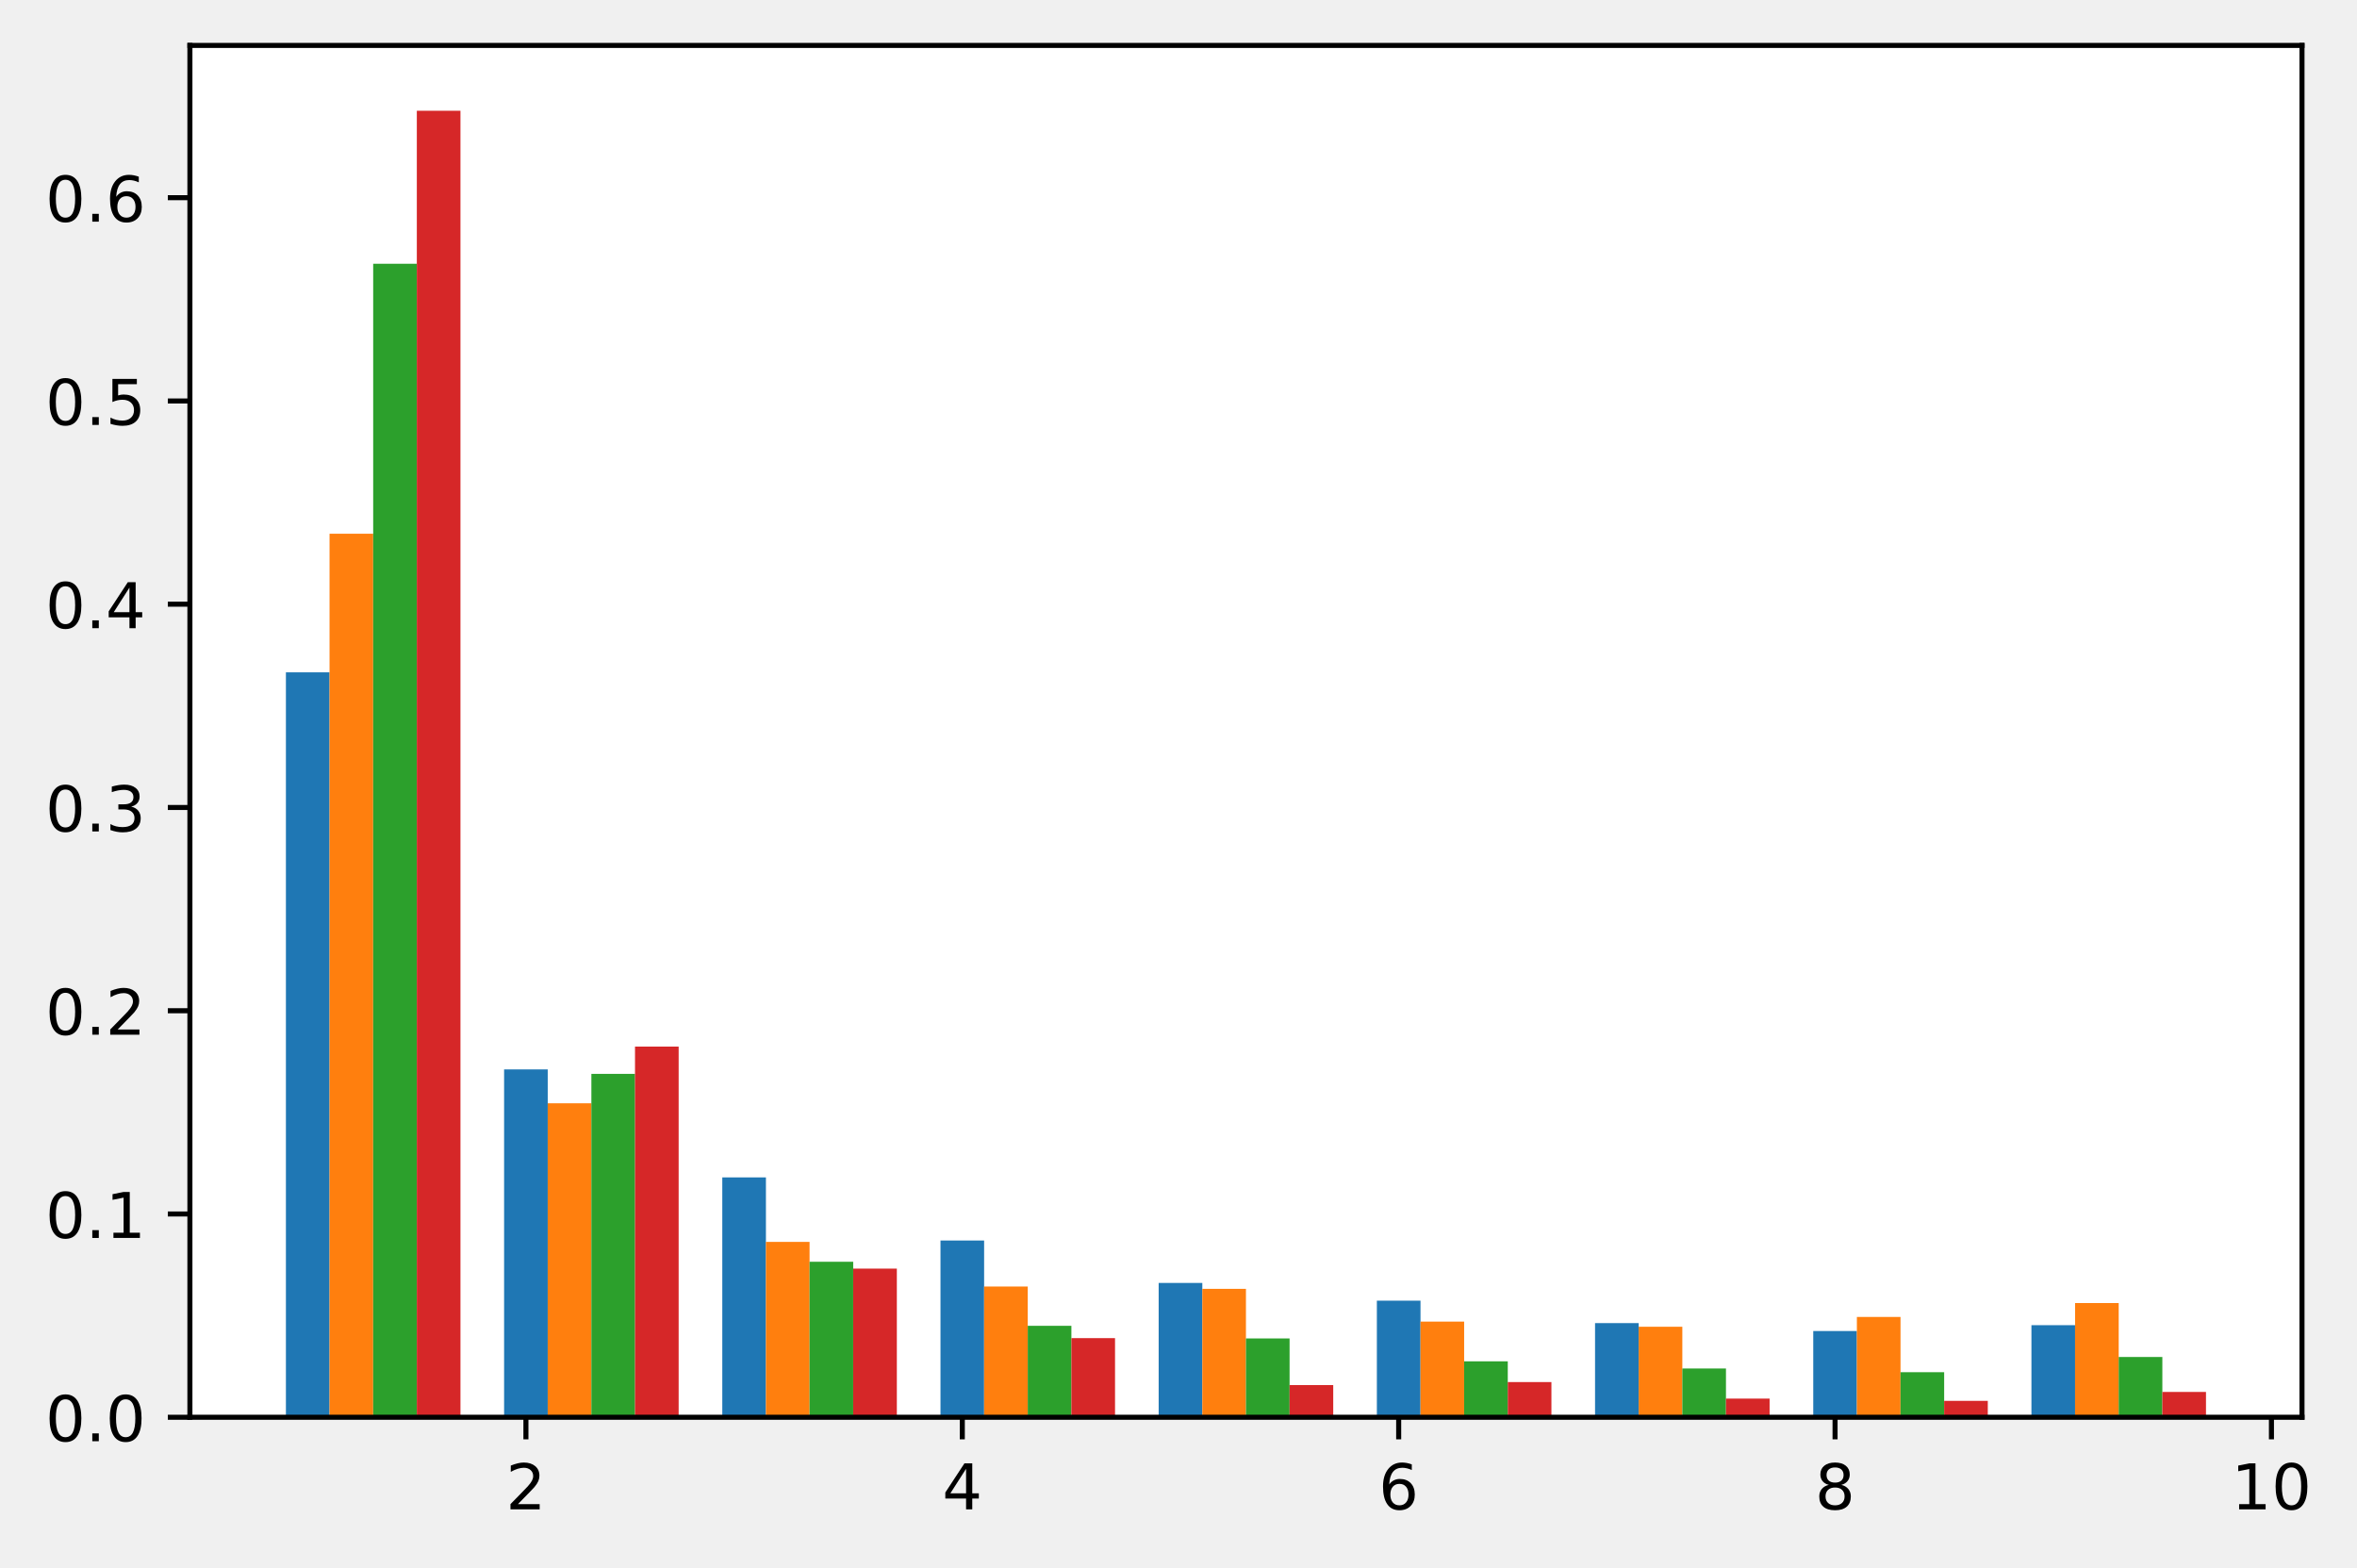
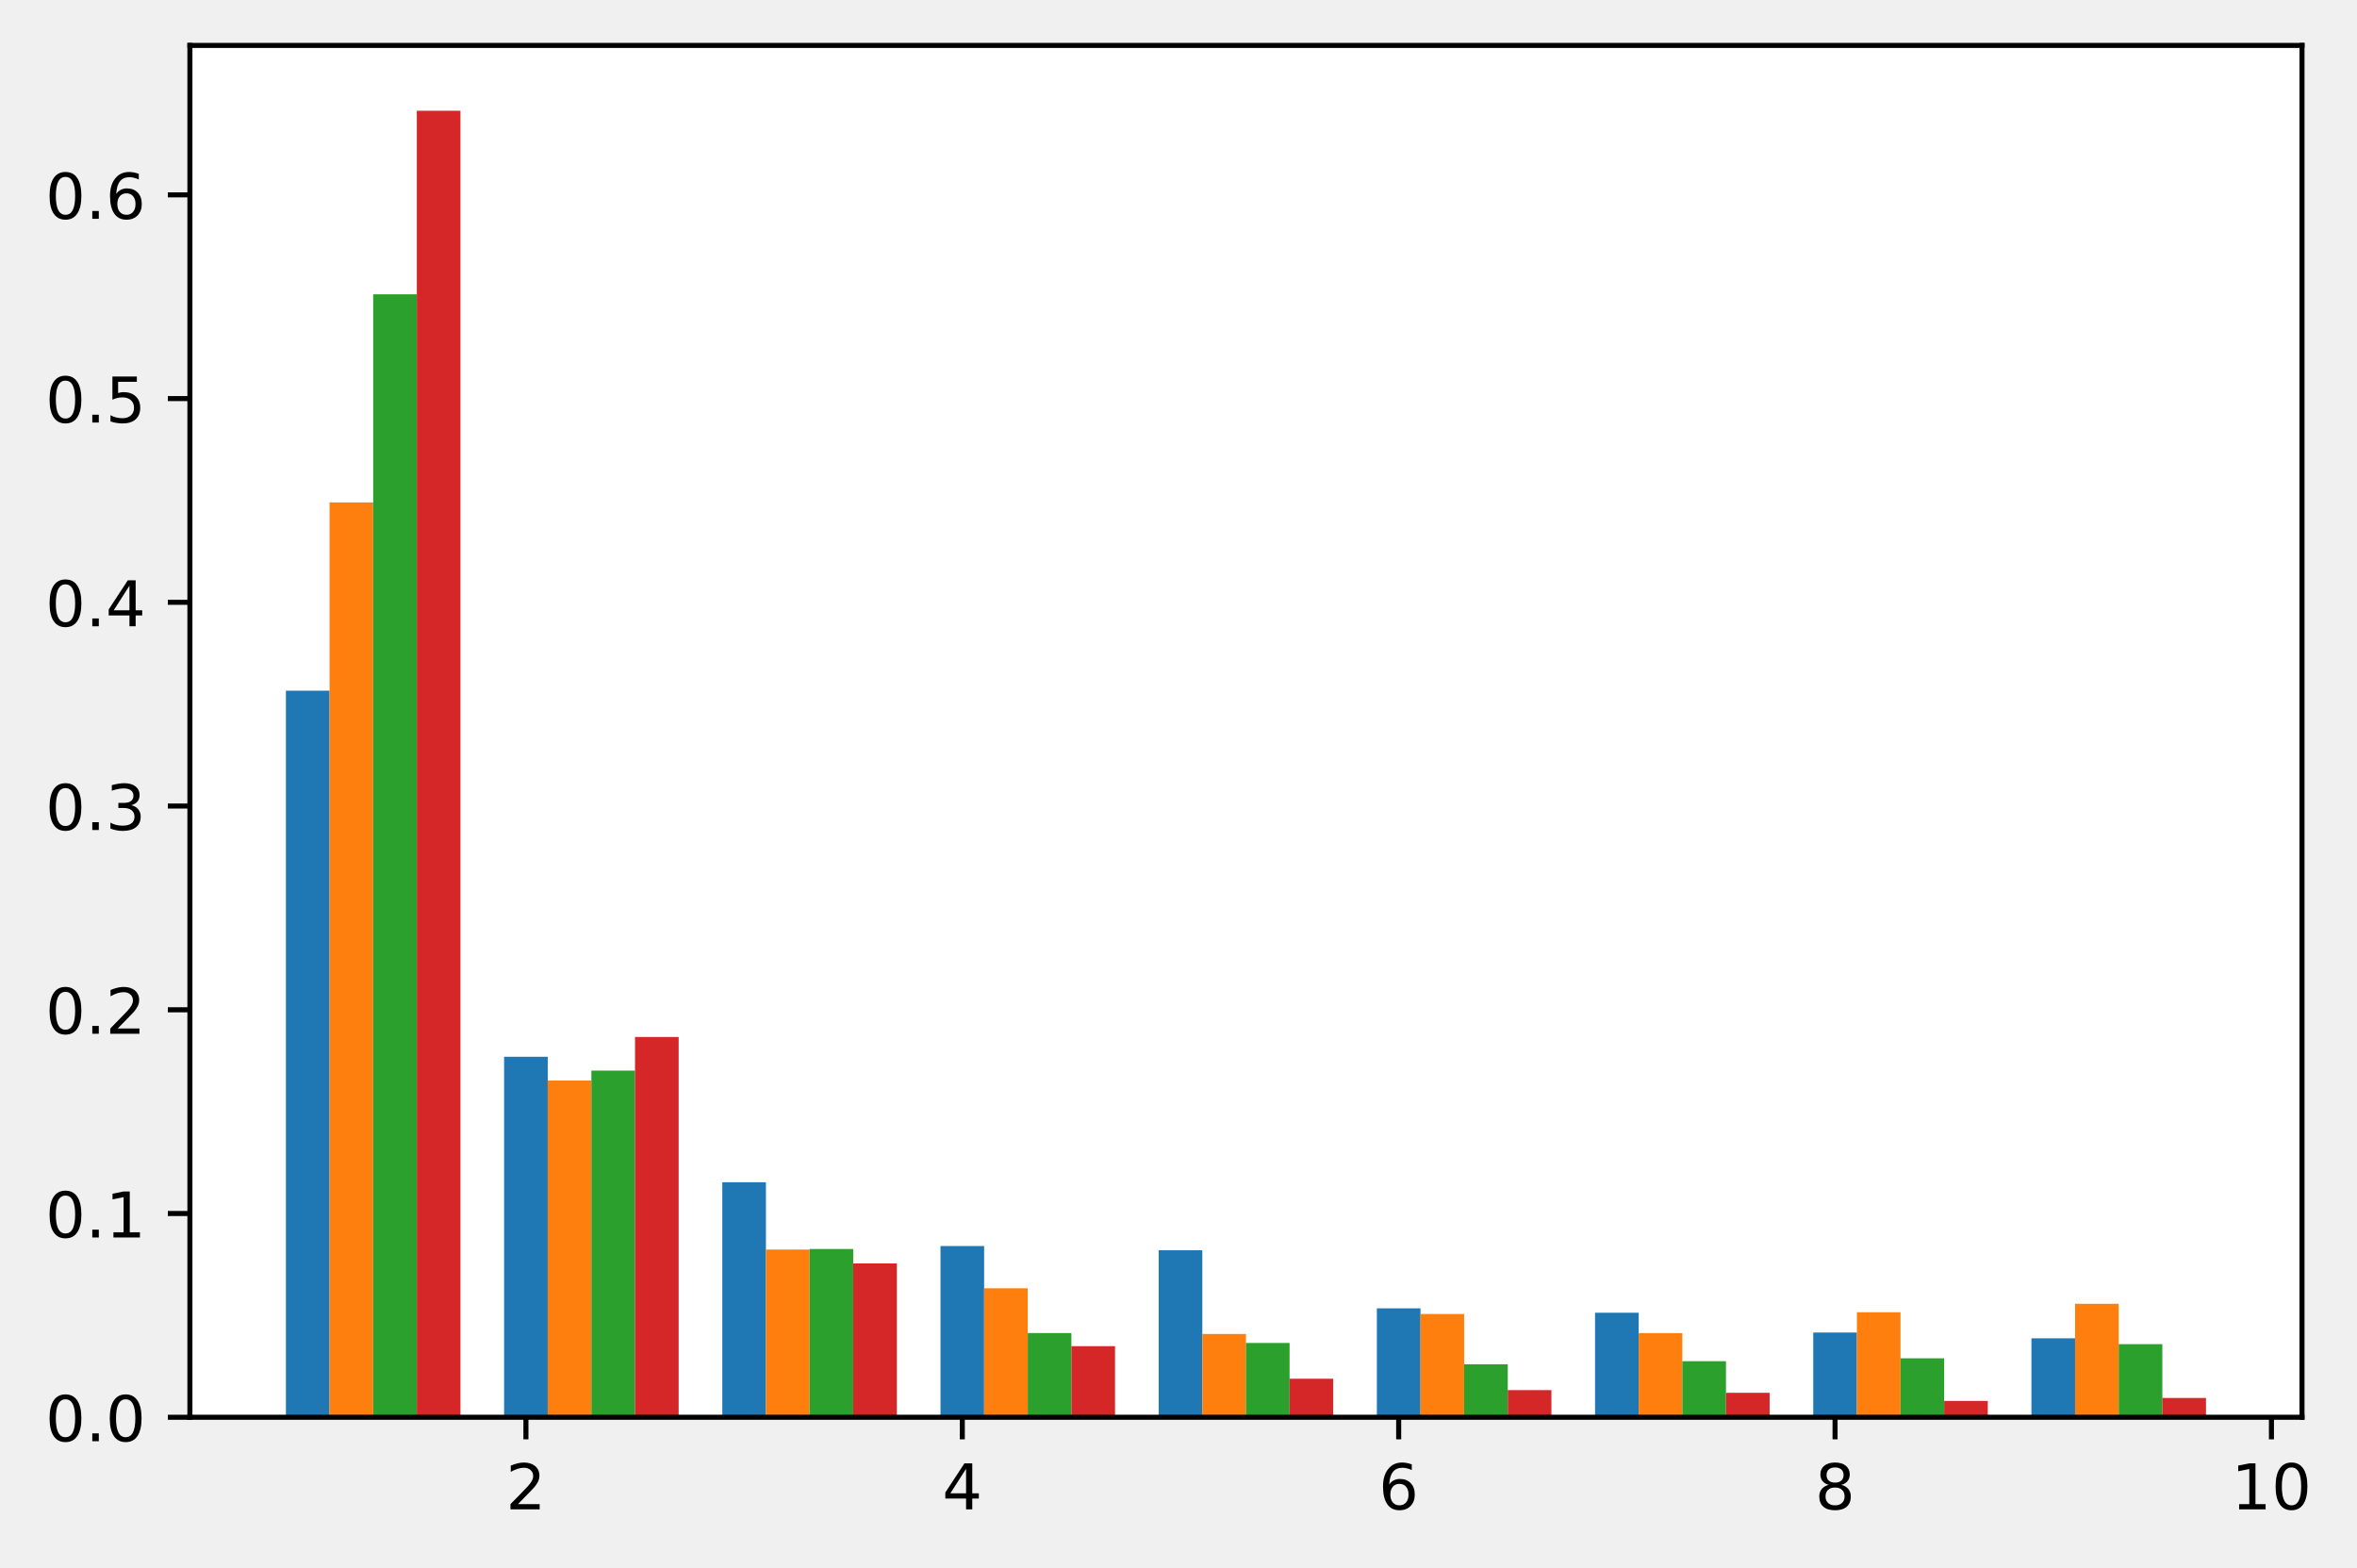
<svg xmlns="http://www.w3.org/2000/svg" xmlns:xlink="http://www.w3.org/1999/xlink" height="248.518pt" version="1.1" viewBox="0 0 373.623 248.518" width="373.623pt">
  <defs>
    <style type="text/css">*{stroke-linecap:butt;stroke-linejoin:round;}</style>
  </defs>
  <g id="figure_1">
    <g id="patch_1">
      <path d="M 0 248.518  L 373.623 248.518  L 373.623 0  L 0 0  z " style="fill:none;" />
    </g>
    <g id="axes_1">
      <g id="patch_2">
        <path d="M 30.103 224.64  L 364.903 224.64  L 364.903 7.2  L 30.103 7.2  z " style="fill:#ffffff;" />
      </g>
      <g id="patch_3">
-         <path clip-path="url(#p9955e44940)" d="M 45.321 224.64  L 52.239 224.64  L 52.239 106.57  L 45.321 106.57  z " style="fill:#1f77b4;" />
+         <path clip-path="url(#p92b65518d1)" d="M 45.321 224.64  L 52.239 224.64  L 52.239 109.472  L 45.321 109.472  z " style="fill:#1f77b4;" />
      </g>
      <g id="patch_4">
-         <path clip-path="url(#p9955e44940)" d="M 79.908 224.64  L 86.825 224.64  L 86.825 169.508  L 79.908 169.508  z " style="fill:#1f77b4;" />
+         <path clip-path="url(#p92b65518d1)" d="M 79.908 224.64  L 86.825 224.64  L 86.825 167.506  L 79.908 167.506  z " style="fill:#1f77b4;" />
      </g>
      <g id="patch_5">
-         <path clip-path="url(#p9955e44940)" d="M 114.495 224.64  L 121.412 224.64  L 121.412 186.627  L 114.495 186.627  z " style="fill:#1f77b4;" />
+         <path clip-path="url(#p92b65518d1)" d="M 114.495 224.64  L 121.412 224.64  L 121.412 187.389  L 114.495 187.389  z " style="fill:#1f77b4;" />
      </g>
      <g id="patch_6">
-         <path clip-path="url(#p9955e44940)" d="M 149.082 224.64  L 155.999 224.64  L 155.999 196.629  L 149.082 196.629  z " style="fill:#1f77b4;" />
+         <path clip-path="url(#p92b65518d1)" d="M 149.082 224.64  L 155.999 224.64  L 155.999 197.503  L 149.082 197.503  z " style="fill:#1f77b4;" />
      </g>
      <g id="patch_7">
-         <path clip-path="url(#p9955e44940)" d="M 183.668 224.64  L 190.586 224.64  L 190.586 203.352  L 183.668 203.352  z " style="fill:#1f77b4;" />
+         <path clip-path="url(#p92b65518d1)" d="M 183.668 224.64  L 190.586 224.64  L 190.586 198.168  L 183.668 198.168  z " style="fill:#1f77b4;" />
      </g>
      <g id="patch_8">
-         <path clip-path="url(#p9955e44940)" d="M 218.255 224.64  L 225.173 224.64  L 225.173 206.156  L 218.255 206.156  z " style="fill:#1f77b4;" />
+         <path clip-path="url(#p92b65518d1)" d="M 218.255 224.64  L 225.173 224.64  L 225.173 207.376  L 218.255 207.376  z " style="fill:#1f77b4;" />
      </g>
      <g id="patch_9">
-         <path clip-path="url(#p9955e44940)" d="M 252.842 224.64  L 259.759 224.64  L 259.759 209.717  L 252.842 209.717  z " style="fill:#1f77b4;" />
+         <path clip-path="url(#p92b65518d1)" d="M 252.842 224.64  L 259.759 224.64  L 259.759 208.074  L 252.842 208.074  z " style="fill:#1f77b4;" />
      </g>
      <g id="patch_10">
-         <path clip-path="url(#p9955e44940)" d="M 287.429 224.64  L 294.346 224.64  L 294.346 210.977  L 287.429 210.977  z " style="fill:#1f77b4;" />
+         <path clip-path="url(#p92b65518d1)" d="M 287.429 224.64  L 294.346 224.64  L 294.346 211.213  L 287.429 211.213  z " style="fill:#1f77b4;" />
      </g>
      <g id="patch_11">
-         <path clip-path="url(#p9955e44940)" d="M 322.016 224.64  L 328.933 224.64  L 328.933 210.049  L 322.016 210.049  z " style="fill:#1f77b4;" />
+         <path clip-path="url(#p92b65518d1)" d="M 322.016 224.64  L 328.933 224.64  L 328.933 212.13  L 322.016 212.13  z " style="fill:#1f77b4;" />
      </g>
      <g id="patch_12">
-         <path clip-path="url(#p9955e44940)" d="M 52.239 224.64  L 59.156 224.64  L 59.156 84.596  L 52.239 84.596  z " style="fill:#ff7f0e;" />
+         <path clip-path="url(#p92b65518d1)" d="M 52.239 224.64  L 59.156 224.64  L 59.156 79.64  L 52.239 79.64  z " style="fill:#ff7f0e;" />
      </g>
      <g id="patch_13">
-         <path clip-path="url(#p9955e44940)" d="M 86.825 224.64  L 93.743 224.64  L 93.743 174.876  L 86.825 174.876  z " style="fill:#ff7f0e;" />
+         <path clip-path="url(#p92b65518d1)" d="M 86.825 224.64  L 93.743 224.64  L 93.743 171.271  L 86.825 171.271  z " style="fill:#ff7f0e;" />
      </g>
      <g id="patch_14">
-         <path clip-path="url(#p9955e44940)" d="M 121.412 224.64  L 128.33 224.64  L 128.33 196.846  L 121.412 196.846  z " style="fill:#ff7f0e;" />
+         <path clip-path="url(#p92b65518d1)" d="M 121.412 224.64  L 128.33 224.64  L 128.33 198.058  L 121.412 198.058  z " style="fill:#ff7f0e;" />
      </g>
      <g id="patch_15">
-         <path clip-path="url(#p9955e44940)" d="M 155.999 224.64  L 162.916 224.64  L 162.916 203.921  L 155.999 203.921  z " style="fill:#ff7f0e;" />
+         <path clip-path="url(#p92b65518d1)" d="M 155.999 224.64  L 162.916 224.64  L 162.916 204.194  L 155.999 204.194  z " style="fill:#ff7f0e;" />
      </g>
      <g id="patch_16">
-         <path clip-path="url(#p9955e44940)" d="M 190.586 224.64  L 197.503 224.64  L 197.503 204.288  L 190.586 204.288  z " style="fill:#ff7f0e;" />
+         <path clip-path="url(#p92b65518d1)" d="M 190.586 224.64  L 197.503 224.64  L 197.503 211.441  L 190.586 211.441  z " style="fill:#ff7f0e;" />
      </g>
      <g id="patch_17">
-         <path clip-path="url(#p9955e44940)" d="M 225.173 224.64  L 232.09 224.64  L 232.09 209.483  L 225.173 209.483  z " style="fill:#ff7f0e;" />
+         <path clip-path="url(#p92b65518d1)" d="M 225.173 224.64  L 232.09 224.64  L 232.09 208.275  L 225.173 208.275  z " style="fill:#ff7f0e;" />
      </g>
      <g id="patch_18">
-         <path clip-path="url(#p9955e44940)" d="M 259.759 224.64  L 266.677 224.64  L 266.677 210.299  L 259.759 210.299  z " style="fill:#ff7f0e;" />
+         <path clip-path="url(#p92b65518d1)" d="M 259.759 224.64  L 266.677 224.64  L 266.677 211.3  L 259.759 211.3  z " style="fill:#ff7f0e;" />
      </g>
      <g id="patch_19">
-         <path clip-path="url(#p9955e44940)" d="M 294.346 224.64  L 301.263 224.64  L 301.263 208.74  L 294.346 208.74  z " style="fill:#ff7f0e;" />
+         <path clip-path="url(#p92b65518d1)" d="M 294.346 224.64  L 301.263 224.64  L 301.263 207.996  L 294.346 207.996  z " style="fill:#ff7f0e;" />
      </g>
      <g id="patch_20">
-         <path clip-path="url(#p9955e44940)" d="M 328.933 224.64  L 335.85 224.64  L 335.85 206.535  L 328.933 206.535  z " style="fill:#ff7f0e;" />
+         <path clip-path="url(#p92b65518d1)" d="M 328.933 224.64  L 335.85 224.64  L 335.85 206.655  L 328.933 206.655  z " style="fill:#ff7f0e;" />
      </g>
      <g id="patch_21">
-         <path clip-path="url(#p9955e44940)" d="M 59.156 224.64  L 66.073 224.64  L 66.073 41.806  L 59.156 41.806  z " style="fill:#2ca02c;" />
+         <path clip-path="url(#p92b65518d1)" d="M 59.156 224.64  L 66.073 224.64  L 66.073 46.652  L 59.156 46.652  z " style="fill:#2ca02c;" />
      </g>
      <g id="patch_22">
-         <path clip-path="url(#p9955e44940)" d="M 93.743 224.64  L 100.66 224.64  L 100.66 170.208  L 93.743 170.208  z " style="fill:#2ca02c;" />
+         <path clip-path="url(#p92b65518d1)" d="M 93.743 224.64  L 100.66 224.64  L 100.66 169.695  L 93.743 169.695  z " style="fill:#2ca02c;" />
      </g>
      <g id="patch_23">
-         <path clip-path="url(#p9955e44940)" d="M 128.33 224.64  L 135.247 224.64  L 135.247 199.996  L 128.33 199.996  z " style="fill:#2ca02c;" />
+         <path clip-path="url(#p92b65518d1)" d="M 128.33 224.64  L 135.247 224.64  L 135.247 197.973  L 128.33 197.973  z " style="fill:#2ca02c;" />
      </g>
      <g id="patch_24">
-         <path clip-path="url(#p9955e44940)" d="M 162.916 224.64  L 169.834 224.64  L 169.834 210.149  L 162.916 210.149  z " style="fill:#2ca02c;" />
+         <path clip-path="url(#p92b65518d1)" d="M 162.916 224.64  L 169.834 224.64  L 169.834 211.289  L 162.916 211.289  z " style="fill:#2ca02c;" />
      </g>
      <g id="patch_25">
-         <path clip-path="url(#p9955e44940)" d="M 197.503 224.64  L 204.42 224.64  L 204.42 212.15  L 197.503 212.15  z " style="fill:#2ca02c;" />
+         <path clip-path="url(#p92b65518d1)" d="M 197.503 224.64  L 204.42 224.64  L 204.42 212.868  L 197.503 212.868  z " style="fill:#2ca02c;" />
      </g>
      <g id="patch_26">
-         <path clip-path="url(#p9955e44940)" d="M 232.09 224.64  L 239.007 224.64  L 239.007 215.775  L 232.09 215.775  z " style="fill:#2ca02c;" />
+         <path clip-path="url(#p92b65518d1)" d="M 232.09 224.64  L 239.007 224.64  L 239.007 216.245  L 232.09 216.245  z " style="fill:#2ca02c;" />
      </g>
      <g id="patch_27">
-         <path clip-path="url(#p9955e44940)" d="M 266.677 224.64  L 273.594 224.64  L 273.594 216.915  L 266.677 216.915  z " style="fill:#2ca02c;" />
+         <path clip-path="url(#p92b65518d1)" d="M 266.677 224.64  L 273.594 224.64  L 273.594 215.752  L 266.677 215.752  z " style="fill:#2ca02c;" />
      </g>
      <g id="patch_28">
-         <path clip-path="url(#p9955e44940)" d="M 301.263 224.64  L 308.181 224.64  L 308.181 217.502  L 301.263 217.502  z " style="fill:#2ca02c;" />
+         <path clip-path="url(#p92b65518d1)" d="M 301.263 224.64  L 308.181 224.64  L 308.181 215.301  L 301.263 215.301  z " style="fill:#2ca02c;" />
      </g>
      <g id="patch_29">
-         <path clip-path="url(#p9955e44940)" d="M 335.85 224.64  L 342.768 224.64  L 342.768 215.084  L 335.85 215.084  z " style="fill:#2ca02c;" />
+         <path clip-path="url(#p92b65518d1)" d="M 335.85 224.64  L 342.768 224.64  L 342.768 213.056  L 335.85 213.056  z " style="fill:#2ca02c;" />
      </g>
      <g id="patch_30">
-         <path clip-path="url(#p9955e44940)" d="M 66.073 224.64  L 72.991 224.64  L 72.991 17.554  L 66.073 17.554  z " style="fill:#d62728;" />
+         <path clip-path="url(#p92b65518d1)" d="M 66.073 224.64  L 72.991 224.64  L 72.991 17.554  L 66.073 17.554  z " style="fill:#d62728;" />
      </g>
      <g id="patch_31">
-         <path clip-path="url(#p9955e44940)" d="M 100.66 224.64  L 107.578 224.64  L 107.578 165.886  L 100.66 165.886  z " style="fill:#d62728;" />
+         <path clip-path="url(#p92b65518d1)" d="M 100.66 224.64  L 107.578 224.64  L 107.578 164.368  L 100.66 164.368  z " style="fill:#d62728;" />
      </g>
      <g id="patch_32">
-         <path clip-path="url(#p9955e44940)" d="M 135.247 224.64  L 142.164 224.64  L 142.164 201.08  L 135.247 201.08  z " style="fill:#d62728;" />
+         <path clip-path="url(#p92b65518d1)" d="M 135.247 224.64  L 142.164 224.64  L 142.164 200.258  L 135.247 200.258  z " style="fill:#d62728;" />
      </g>
      <g id="patch_33">
-         <path clip-path="url(#p9955e44940)" d="M 169.834 224.64  L 176.751 224.64  L 176.751 212.098  L 169.834 212.098  z " style="fill:#d62728;" />
+         <path clip-path="url(#p92b65518d1)" d="M 169.834 224.64  L 176.751 224.64  L 176.751 213.375  L 169.834 213.375  z " style="fill:#d62728;" />
      </g>
      <g id="patch_34">
-         <path clip-path="url(#p9955e44940)" d="M 204.42 224.64  L 211.338 224.64  L 211.338 219.545  L 204.42 219.545  z " style="fill:#d62728;" />
+         <path clip-path="url(#p92b65518d1)" d="M 204.42 224.64  L 211.338 224.64  L 211.338 218.535  L 204.42 218.535  z " style="fill:#d62728;" />
      </g>
      <g id="patch_35">
-         <path clip-path="url(#p9955e44940)" d="M 239.007 224.64  L 245.925 224.64  L 245.925 219.064  L 239.007 219.064  z " style="fill:#d62728;" />
+         <path clip-path="url(#p92b65518d1)" d="M 239.007 224.64  L 245.925 224.64  L 245.925 220.34  L 239.007 220.34  z " style="fill:#d62728;" />
      </g>
      <g id="patch_36">
-         <path clip-path="url(#p9955e44940)" d="M 273.594 224.64  L 280.511 224.64  L 280.511 221.687  L 273.594 221.687  z " style="fill:#d62728;" />
+         <path clip-path="url(#p92b65518d1)" d="M 273.594 224.64  L 280.511 224.64  L 280.511 220.766  L 273.594 220.766  z " style="fill:#d62728;" />
      </g>
      <g id="patch_37">
-         <path clip-path="url(#p9955e44940)" d="M 308.181 224.64  L 315.098 224.64  L 315.098 222.041  L 308.181 222.041  z " style="fill:#d62728;" />
+         <path clip-path="url(#p92b65518d1)" d="M 308.181 224.64  L 315.098 224.64  L 315.098 222.051  L 308.181 222.051  z " style="fill:#d62728;" />
      </g>
      <g id="patch_38">
-         <path clip-path="url(#p9955e44940)" d="M 342.768 224.64  L 349.685 224.64  L 349.685 220.631  L 342.768 220.631  z " style="fill:#d62728;" />
+         <path clip-path="url(#p92b65518d1)" d="M 342.768 224.64  L 349.685 224.64  L 349.685 221.584  L 342.768 221.584  z " style="fill:#d62728;" />
      </g>
      <g id="matplotlib.axis_1">
        <g id="xtick_1">
          <g id="line2d_1">
            <defs>
-               <path d="M 0 0  L 0 3.5  " id="m6c2d55a518" style="stroke:#000000;stroke-width:0.8;" />
+               <path d="M 0 0  L 0 3.5  " id="m55bd47cde5" style="stroke:#000000;stroke-width:0.8;" />
            </defs>
            <g>
-               <use style="stroke:#000000;stroke-width:0.8;" x="83.367" xlink:href="#m6c2d55a518" y="224.64" />
+               <use style="stroke:#000000;stroke-width:0.8;" x="83.367" xlink:href="#m55bd47cde5" y="224.64" />
            </g>
          </g>
          <g id="text_1">
            <g transform="translate(80.18551 239.2384)scale(0.1 -0.1)">
              <defs>
                <path d="M 19.188 8.297  L 53.609 8.297  L 53.609 0  L 7.328 0  L 7.328 8.297  Q 12.938 14.109 22.625 23.891  Q 32.328 33.688 34.812 36.531  Q 39.547 41.844 41.422 45.531  Q 43.312 49.219 43.312 52.781  Q 43.312 58.594 39.234 62.25  Q 35.156 65.922 28.609 65.922  Q 23.969 65.922 18.812 64.312  Q 13.672 62.703 7.812 59.422  L 7.812 69.391  Q 13.766 71.781 18.938 73  Q 24.125 74.219 28.422 74.219  Q 39.75 74.219 46.484 68.547  Q 53.219 62.891 53.219 53.422  Q 53.219 48.922 51.531 44.891  Q 49.859 40.875 45.406 35.406  Q 44.188 33.984 37.641 27.219  Q 31.109 20.453 19.188 8.297  z " id="DejaVuSans-50" />
              </defs>
              <use xlink:href="#DejaVuSans-50" />
            </g>
          </g>
        </g>
        <g id="xtick_2">
          <g id="line2d_2">
            <g>
-               <use style="stroke:#000000;stroke-width:0.8;" x="152.54" xlink:href="#m6c2d55a518" y="224.64" />
+               <use style="stroke:#000000;stroke-width:0.8;" x="152.54" xlink:href="#m55bd47cde5" y="224.64" />
            </g>
          </g>
          <g id="text_2">
            <g transform="translate(149.3591 239.2384)scale(0.1 -0.1)">
              <defs>
                <path d="M 37.797 64.312  L 12.891 25.391  L 37.797 25.391  z M 35.203 72.906  L 47.609 72.906  L 47.609 25.391  L 58.016 25.391  L 58.016 17.188  L 47.609 17.188  L 47.609 0  L 37.797 0  L 37.797 17.188  L 4.891 17.188  L 4.891 26.703  z " id="DejaVuSans-52" />
              </defs>
              <use xlink:href="#DejaVuSans-52" />
            </g>
          </g>
        </g>
        <g id="xtick_3">
          <g id="line2d_3">
            <g>
-               <use style="stroke:#000000;stroke-width:0.8;" x="221.714" xlink:href="#m6c2d55a518" y="224.64" />
+               <use style="stroke:#000000;stroke-width:0.8;" x="221.714" xlink:href="#m55bd47cde5" y="224.64" />
            </g>
          </g>
          <g id="text_3">
            <g transform="translate(218.5326 239.2384)scale(0.1 -0.1)">
              <defs>
                <path d="M 33.016 40.375  Q 26.375 40.375 22.484 35.828  Q 18.609 31.297 18.609 23.391  Q 18.609 15.531 22.484 10.953  Q 26.375 6.391 33.016 6.391  Q 39.656 6.391 43.531 10.953  Q 47.406 15.531 47.406 23.391  Q 47.406 31.297 43.531 35.828  Q 39.656 40.375 33.016 40.375  z M 52.594 71.297  L 52.594 62.312  Q 48.875 64.062 45.094 64.984  Q 41.312 65.922 37.594 65.922  Q 27.828 65.922 22.672 59.328  Q 17.531 52.734 16.797 39.406  Q 19.672 43.656 24.016 45.922  Q 28.375 48.188 33.594 48.188  Q 44.578 48.188 50.953 41.516  Q 57.328 34.859 57.328 23.391  Q 57.328 12.156 50.688 5.359  Q 44.047 -1.422 33.016 -1.422  Q 20.359 -1.422 13.672 8.266  Q 6.984 17.969 6.984 36.375  Q 6.984 53.656 15.188 63.938  Q 23.391 74.219 37.203 74.219  Q 40.922 74.219 44.703 73.484  Q 48.484 72.75 52.594 71.297  z " id="DejaVuSans-54" />
              </defs>
              <use xlink:href="#DejaVuSans-54" />
            </g>
          </g>
        </g>
        <g id="xtick_4">
          <g id="line2d_4">
            <g>
-               <use style="stroke:#000000;stroke-width:0.8;" x="290.887" xlink:href="#m6c2d55a518" y="224.64" />
+               <use style="stroke:#000000;stroke-width:0.8;" x="290.887" xlink:href="#m55bd47cde5" y="224.64" />
            </g>
          </g>
          <g id="text_4">
            <g transform="translate(287.7062 239.2384)scale(0.1 -0.1)">
              <defs>
                <path d="M 31.781 34.625  Q 24.75 34.625 20.719 30.859  Q 16.703 27.094 16.703 20.516  Q 16.703 13.922 20.719 10.156  Q 24.75 6.391 31.781 6.391  Q 38.812 6.391 42.859 10.172  Q 46.922 13.969 46.922 20.516  Q 46.922 27.094 42.891 30.859  Q 38.875 34.625 31.781 34.625  z M 21.922 38.812  Q 15.578 40.375 12.031 44.719  Q 8.5 49.078 8.5 55.328  Q 8.5 64.062 14.719 69.141  Q 20.953 74.219 31.781 74.219  Q 42.672 74.219 48.875 69.141  Q 55.078 64.062 55.078 55.328  Q 55.078 49.078 51.531 44.719  Q 48 40.375 41.703 38.812  Q 48.828 37.156 52.797 32.312  Q 56.781 27.484 56.781 20.516  Q 56.781 9.906 50.312 4.234  Q 43.844 -1.422 31.781 -1.422  Q 19.734 -1.422 13.25 4.234  Q 6.781 9.906 6.781 20.516  Q 6.781 27.484 10.781 32.312  Q 14.797 37.156 21.922 38.812  z M 18.312 54.391  Q 18.312 48.734 21.844 45.562  Q 25.391 42.391 31.781 42.391  Q 38.141 42.391 41.719 45.562  Q 45.312 48.734 45.312 54.391  Q 45.312 60.062 41.719 63.234  Q 38.141 66.406 31.781 66.406  Q 25.391 66.406 21.844 63.234  Q 18.312 60.062 18.312 54.391  z " id="DejaVuSans-56" />
              </defs>
              <use xlink:href="#DejaVuSans-56" />
            </g>
          </g>
        </g>
        <g id="xtick_5">
          <g id="line2d_5">
            <g>
-               <use style="stroke:#000000;stroke-width:0.8;" x="360.061" xlink:href="#m6c2d55a518" y="224.64" />
+               <use style="stroke:#000000;stroke-width:0.8;" x="360.061" xlink:href="#m55bd47cde5" y="224.64" />
            </g>
          </g>
          <g id="text_5">
            <g transform="translate(353.6985 239.2384)scale(0.1 -0.1)">
              <defs>
                <path d="M 12.406 8.297  L 28.516 8.297  L 28.516 63.922  L 10.984 60.406  L 10.984 69.391  L 28.422 72.906  L 38.281 72.906  L 38.281 8.297  L 54.391 8.297  L 54.391 0  L 12.406 0  z " id="DejaVuSans-49" />
                <path d="M 31.781 66.406  Q 24.172 66.406 20.328 58.906  Q 16.5 51.422 16.5 36.375  Q 16.5 21.391 20.328 13.891  Q 24.172 6.391 31.781 6.391  Q 39.453 6.391 43.281 13.891  Q 47.125 21.391 47.125 36.375  Q 47.125 51.422 43.281 58.906  Q 39.453 66.406 31.781 66.406  z M 31.781 74.219  Q 44.047 74.219 50.516 64.516  Q 56.984 54.828 56.984 36.375  Q 56.984 17.969 50.516 8.266  Q 44.047 -1.422 31.781 -1.422  Q 19.531 -1.422 13.062 8.266  Q 6.594 17.969 6.594 36.375  Q 6.594 54.828 13.062 64.516  Q 19.531 74.219 31.781 74.219  z " id="DejaVuSans-48" />
              </defs>
              <use xlink:href="#DejaVuSans-49" />
              <use x="63.623" xlink:href="#DejaVuSans-48" />
            </g>
          </g>
        </g>
      </g>
      <g id="matplotlib.axis_2">
        <g id="ytick_1">
          <g id="line2d_6">
            <defs>
-               <path d="M 0 0  L -3.5 0  " id="m5676e0da0f" style="stroke:#000000;stroke-width:0.8;" />
+               <path d="M 0 0  L -3.5 0  " id="m12680ab331" style="stroke:#000000;stroke-width:0.8;" />
            </defs>
            <g>
-               <use style="stroke:#000000;stroke-width:0.8;" x="30.103" xlink:href="#m5676e0da0f" y="224.64" />
+               <use style="stroke:#000000;stroke-width:0.8;" x="30.103" xlink:href="#m12680ab331" y="224.64" />
            </g>
          </g>
          <g id="text_6">
            <g transform="translate(7.2 228.4392)scale(0.1 -0.1)">
              <defs>
                <path d="M 10.688 12.406  L 21 12.406  L 21 0  L 10.688 0  z " id="DejaVuSans-46" />
              </defs>
              <use xlink:href="#DejaVuSans-48" />
              <use x="63.623" xlink:href="#DejaVuSans-46" />
              <use x="95.41" xlink:href="#DejaVuSans-48" />
            </g>
          </g>
        </g>
        <g id="ytick_2">
          <g id="line2d_7">
            <g>
-               <use style="stroke:#000000;stroke-width:0.8;" x="30.103" xlink:href="#m5676e0da0f" y="192.423" />
+               <use style="stroke:#000000;stroke-width:0.8;" x="30.103" xlink:href="#m12680ab331" y="192.347" />
            </g>
          </g>
          <g id="text_7">
-             <g transform="translate(7.2 196.2217)scale(0.1 -0.1)">
+             <g transform="translate(7.2 196.1463)scale(0.1 -0.1)">
              <use xlink:href="#DejaVuSans-48" />
              <use x="63.623" xlink:href="#DejaVuSans-46" />
              <use x="95.41" xlink:href="#DejaVuSans-49" />
            </g>
          </g>
        </g>
        <g id="ytick_3">
          <g id="line2d_8">
            <g>
-               <use style="stroke:#000000;stroke-width:0.8;" x="30.103" xlink:href="#m5676e0da0f" y="160.205" />
+               <use style="stroke:#000000;stroke-width:0.8;" x="30.103" xlink:href="#m12680ab331" y="160.054" />
            </g>
          </g>
          <g id="text_8">
-             <g transform="translate(7.2 164.0042)scale(0.1 -0.1)">
+             <g transform="translate(7.2 163.8535)scale(0.1 -0.1)">
              <use xlink:href="#DejaVuSans-48" />
              <use x="63.623" xlink:href="#DejaVuSans-46" />
              <use x="95.41" xlink:href="#DejaVuSans-50" />
            </g>
          </g>
        </g>
        <g id="ytick_4">
          <g id="line2d_9">
            <g>
-               <use style="stroke:#000000;stroke-width:0.8;" x="30.103" xlink:href="#m5676e0da0f" y="127.988" />
+               <use style="stroke:#000000;stroke-width:0.8;" x="30.103" xlink:href="#m12680ab331" y="127.761" />
            </g>
          </g>
          <g id="text_9">
-             <g transform="translate(7.2 131.7868)scale(0.1 -0.1)">
+             <g transform="translate(7.2 131.5606)scale(0.1 -0.1)">
              <defs>
                <path d="M 40.578 39.312  Q 47.656 37.797 51.625 33  Q 55.609 28.219 55.609 21.188  Q 55.609 10.406 48.188 4.484  Q 40.766 -1.422 27.094 -1.422  Q 22.516 -1.422 17.656 -0.516  Q 12.797 0.391 7.625 2.203  L 7.625 11.719  Q 11.719 9.328 16.594 8.109  Q 21.484 6.891 26.812 6.891  Q 36.078 6.891 40.938 10.547  Q 45.797 14.203 45.797 21.188  Q 45.797 27.641 41.281 31.266  Q 36.766 34.906 28.719 34.906  L 20.219 34.906  L 20.219 43.016  L 29.109 43.016  Q 36.375 43.016 40.234 45.922  Q 44.094 48.828 44.094 54.297  Q 44.094 59.906 40.109 62.906  Q 36.141 65.922 28.719 65.922  Q 24.656 65.922 20.016 65.031  Q 15.375 64.156 9.812 62.312  L 9.812 71.094  Q 15.438 72.656 20.344 73.438  Q 25.25 74.219 29.594 74.219  Q 40.828 74.219 47.359 69.109  Q 53.906 64.016 53.906 55.328  Q 53.906 49.266 50.438 45.094  Q 46.969 40.922 40.578 39.312  z " id="DejaVuSans-51" />
              </defs>
              <use xlink:href="#DejaVuSans-48" />
              <use x="63.623" xlink:href="#DejaVuSans-46" />
              <use x="95.41" xlink:href="#DejaVuSans-51" />
            </g>
          </g>
        </g>
        <g id="ytick_5">
          <g id="line2d_10">
            <g>
-               <use style="stroke:#000000;stroke-width:0.8;" x="30.103" xlink:href="#m5676e0da0f" y="95.77" />
+               <use style="stroke:#000000;stroke-width:0.8;" x="30.103" xlink:href="#m12680ab331" y="95.468" />
            </g>
          </g>
          <g id="text_10">
-             <g transform="translate(7.2 99.56928)scale(0.1 -0.1)">
+             <g transform="translate(7.2 99.26769)scale(0.1 -0.1)">
              <use xlink:href="#DejaVuSans-48" />
              <use x="63.623" xlink:href="#DejaVuSans-46" />
              <use x="95.41" xlink:href="#DejaVuSans-52" />
            </g>
          </g>
        </g>
        <g id="ytick_6">
          <g id="line2d_11">
            <g>
-               <use style="stroke:#000000;stroke-width:0.8;" x="30.103" xlink:href="#m5676e0da0f" y="63.553" />
+               <use style="stroke:#000000;stroke-width:0.8;" x="30.103" xlink:href="#m12680ab331" y="63.176" />
            </g>
          </g>
          <g id="text_11">
-             <g transform="translate(7.2 67.35179)scale(0.1 -0.1)">
+             <g transform="translate(7.2 66.97481)scale(0.1 -0.1)">
              <defs>
                <path d="M 10.797 72.906  L 49.516 72.906  L 49.516 64.594  L 19.828 64.594  L 19.828 46.734  Q 21.969 47.469 24.109 47.828  Q 26.266 48.188 28.422 48.188  Q 40.625 48.188 47.75 41.5  Q 54.891 34.812 54.891 23.391  Q 54.891 11.625 47.562 5.094  Q 40.234 -1.422 26.906 -1.422  Q 22.312 -1.422 17.547 -0.641  Q 12.797 0.141 7.719 1.703  L 7.719 11.625  Q 12.109 9.234 16.797 8.062  Q 21.484 6.891 26.703 6.891  Q 35.156 6.891 40.078 11.328  Q 45.016 15.766 45.016 23.391  Q 45.016 31 40.078 35.438  Q 35.156 39.891 26.703 39.891  Q 22.75 39.891 18.812 39.016  Q 14.891 38.141 10.797 36.281  z " id="DejaVuSans-53" />
              </defs>
              <use xlink:href="#DejaVuSans-48" />
              <use x="63.623" xlink:href="#DejaVuSans-46" />
              <use x="95.41" xlink:href="#DejaVuSans-53" />
            </g>
          </g>
        </g>
        <g id="ytick_7">
          <g id="line2d_12">
            <g>
-               <use style="stroke:#000000;stroke-width:0.8;" x="30.103" xlink:href="#m5676e0da0f" y="31.335" />
+               <use style="stroke:#000000;stroke-width:0.8;" x="30.103" xlink:href="#m12680ab331" y="30.883" />
            </g>
          </g>
          <g id="text_12">
-             <g transform="translate(7.2 35.13431)scale(0.1 -0.1)">
+             <g transform="translate(7.2 34.68192)scale(0.1 -0.1)">
              <use xlink:href="#DejaVuSans-48" />
              <use x="63.623" xlink:href="#DejaVuSans-46" />
              <use x="95.41" xlink:href="#DejaVuSans-54" />
            </g>
          </g>
        </g>
      </g>
      <g id="patch_39">
        <path d="M 30.103 224.64  L 30.103 7.2  " style="fill:none;stroke:#000000;stroke-linecap:square;stroke-linejoin:miter;stroke-width:0.8;" />
      </g>
      <g id="patch_40">
        <path d="M 364.903 224.64  L 364.903 7.2  " style="fill:none;stroke:#000000;stroke-linecap:square;stroke-linejoin:miter;stroke-width:0.8;" />
      </g>
      <g id="patch_41">
        <path d="M 30.103 224.64  L 364.903 224.64  " style="fill:none;stroke:#000000;stroke-linecap:square;stroke-linejoin:miter;stroke-width:0.8;" />
      </g>
      <g id="patch_42">
        <path d="M 30.103 7.2  L 364.903 7.2  " style="fill:none;stroke:#000000;stroke-linecap:square;stroke-linejoin:miter;stroke-width:0.8;" />
      </g>
    </g>
  </g>
  <defs>
-     <clipPath id="p9955e44940">
+     <clipPath id="p92b65518d1">
      <rect height="217.44" width="334.8" x="30.103" y="7.2" />
    </clipPath>
  </defs>
</svg>
